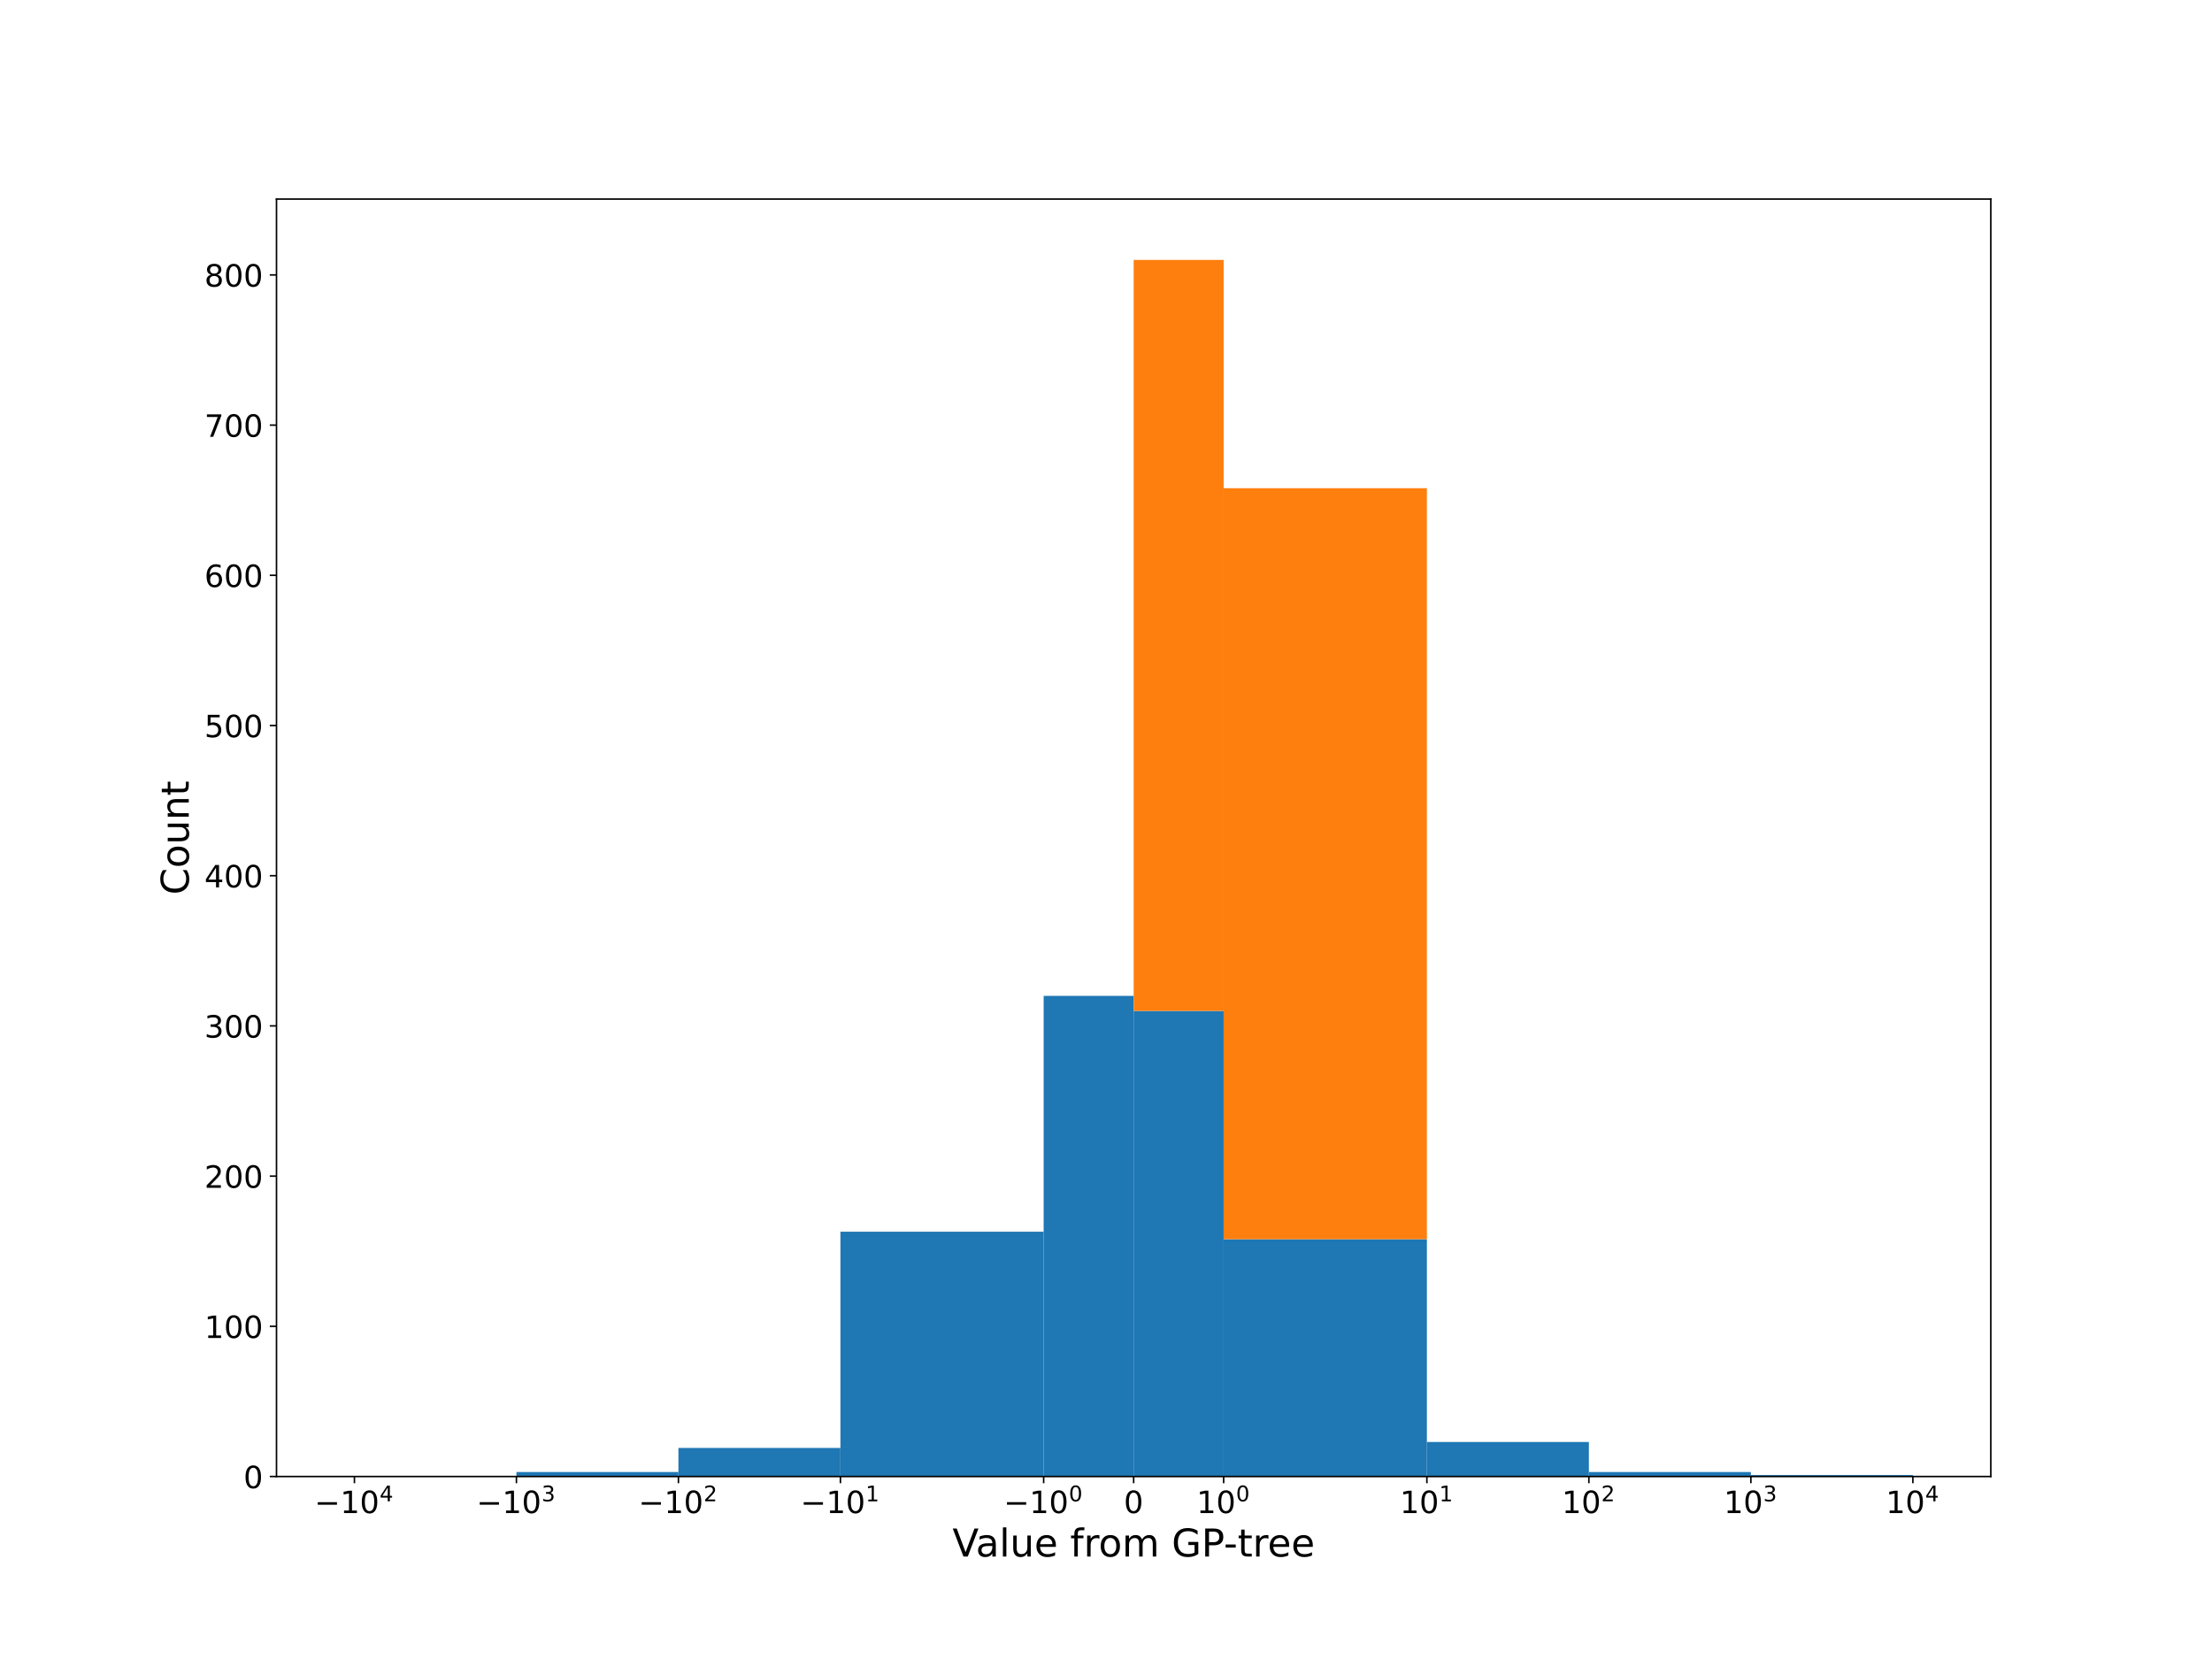
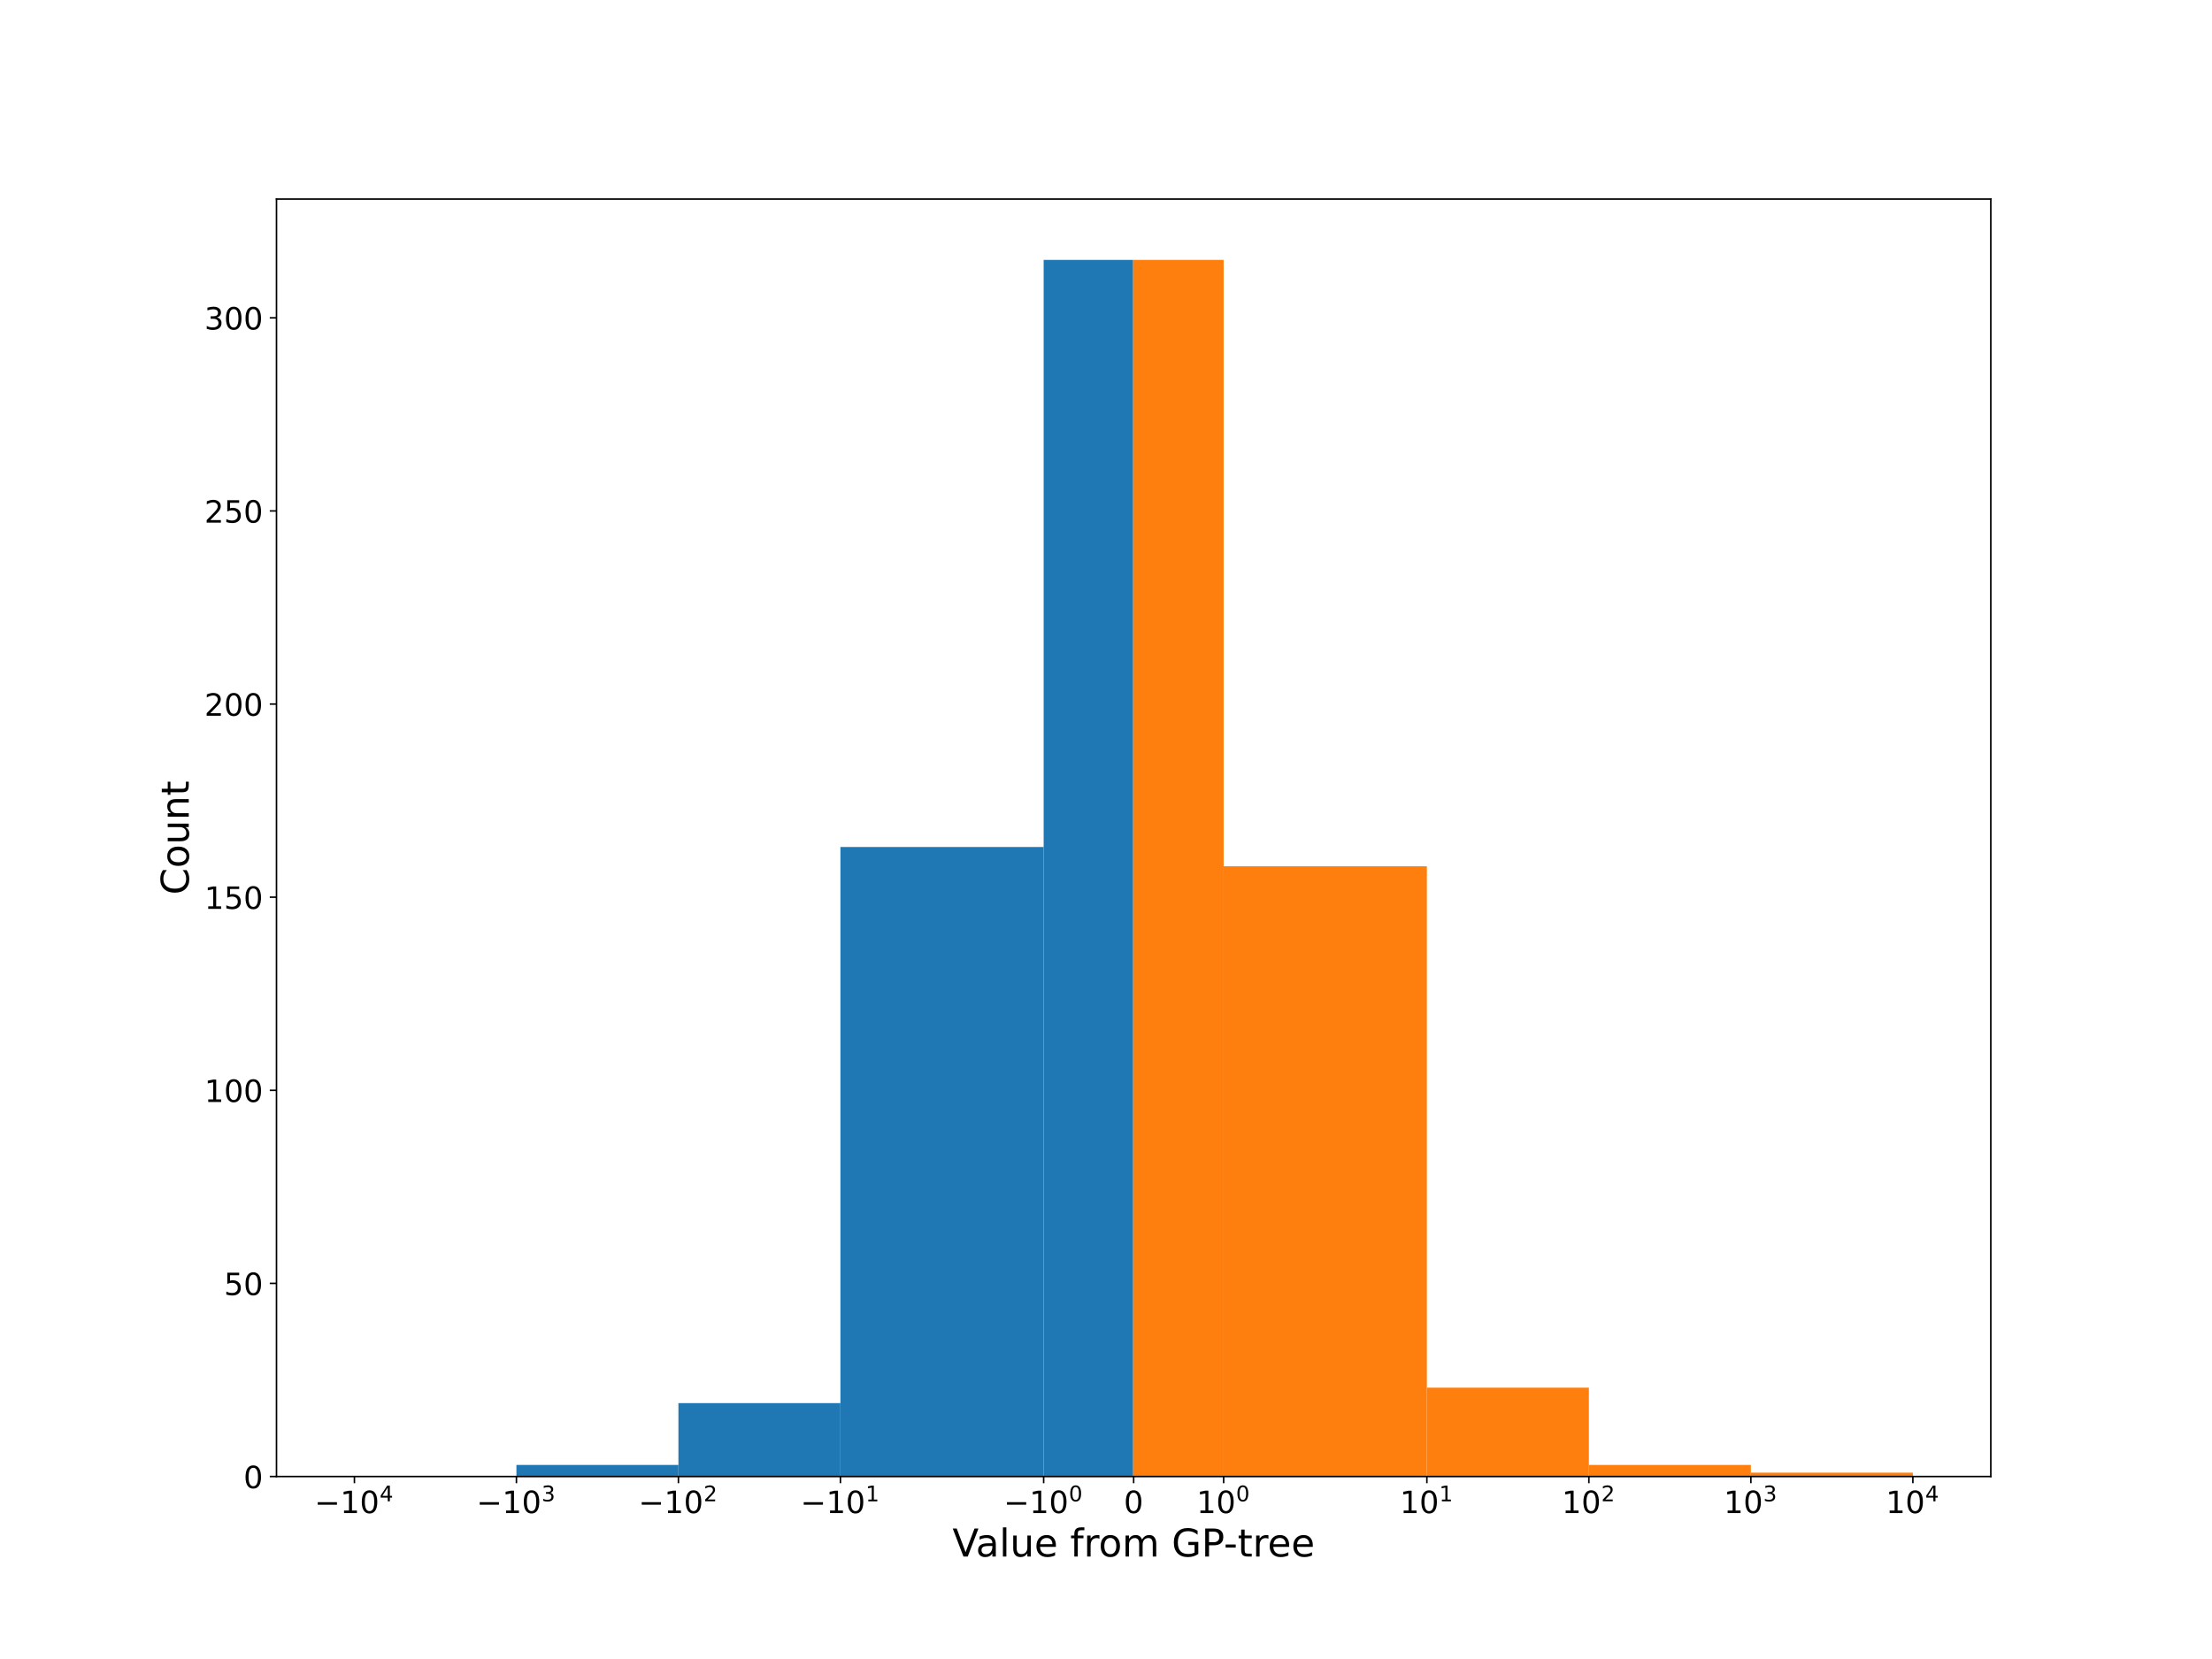
<svg xmlns="http://www.w3.org/2000/svg" xmlns:xlink="http://www.w3.org/1999/xlink" height="864pt" version="1.1" viewBox="0 0 1152 864" width="1152pt">
  <defs>
    <style type="text/css">*{stroke-linecap:butt;stroke-linejoin:round;}</style>
  </defs>
  <g id="figure_1">
    <g id="patch_1">
      <path d="M 0 864  L 1152 864  L 1152 0  L 0 0  z " style="fill:#ffffff;" />
    </g>
    <g id="axes_1">
      <g id="patch_2">
        <path d="M 144 768.96  L 1036.8 768.96  L 1036.8 103.68  L 144 103.68  z " style="fill:#ffffff;" />
      </g>
      <g id="patch_3">
-         <path clip-path="url(#p6b1b454533)" d="M 184.582 768.96  L 268.95 768.96  L 268.95 768.96  L 184.582 768.96  z " style="fill:#1f77b4;" />
+         <path clip-path="url(#p494a4952a5)" d="M 184.582 768.96  L 268.95 768.96  L 268.95 768.96  L 184.582 768.96  z " style="fill:#1f77b4;" />
      </g>
      <g id="patch_4">
-         <path clip-path="url(#p6b1b454533)" d="M 268.95 768.96  L 353.318 768.96  L 353.318 766.613  L 268.95 766.613  z " style="fill:#1f77b4;" />
+         <path clip-path="url(#p494a4952a5)" d="M 268.95 768.96  L 353.318 768.96  L 353.318 762.926  L 268.95 762.926  z " style="fill:#1f77b4;" />
      </g>
      <g id="patch_5">
-         <path clip-path="url(#p6b1b454533)" d="M 353.318 768.96  L 437.687 768.96  L 437.687 754.098  L 353.318 754.098  z " style="fill:#1f77b4;" />
+         <path clip-path="url(#p494a4952a5)" d="M 353.318 768.96  L 437.687 768.96  L 437.687 730.743  L 353.318 730.743  z " style="fill:#1f77b4;" />
      </g>
      <g id="patch_6">
-         <path clip-path="url(#p6b1b454533)" d="M 437.687 768.96  L 543.529 768.96  L 543.529 641.458  L 437.687 641.458  z " style="fill:#1f77b4;" />
+         <path clip-path="url(#p494a4952a5)" d="M 437.687 768.96  L 543.529 768.96  L 543.529 441.097  L 437.687 441.097  z " style="fill:#1f77b4;" />
      </g>
      <g id="patch_7">
-         <path clip-path="url(#p6b1b454533)" d="M 543.529 768.96  L 590.4 768.96  L 590.4 518.649  L 543.529 518.649  z " style="fill:#1f77b4;" />
+         <path clip-path="url(#p494a4952a5)" d="M 543.529 768.96  L 590.134 768.96  L 590.134 135.36  L 543.529 135.36  z " style="fill:#1f77b4;" />
      </g>
      <g id="patch_8">
-         <path clip-path="url(#p6b1b454533)" d="M 590.4 768.96  L 637.271 768.96  L 637.271 526.471  L 590.4 526.471  z " style="fill:#1f77b4;" />
+         <path clip-path="url(#p494a4952a5)" d="M 590.134 768.96  L 637.271 768.96  L 637.271 768.96  L 590.134 768.96  z " style="fill:#1f77b4;" />
      </g>
      <g id="patch_9">
-         <path clip-path="url(#p6b1b454533)" d="M 637.271 768.96  L 743.113 768.96  L 743.113 645.369  L 637.271 645.369  z " style="fill:#1f77b4;" />
+         <path clip-path="url(#p494a4952a5)" d="M 637.271 768.96  L 743.113 768.96  L 743.113 768.96  L 637.271 768.96  z " style="fill:#1f77b4;" />
      </g>
      <g id="patch_10">
-         <path clip-path="url(#p6b1b454533)" d="M 743.113 768.96  L 827.482 768.96  L 827.482 750.969  L 743.113 750.969  z " style="fill:#1f77b4;" />
+         <path clip-path="url(#p494a4952a5)" d="M 743.113 768.96  L 827.482 768.96  L 827.482 768.96  L 743.113 768.96  z " style="fill:#1f77b4;" />
      </g>
      <g id="patch_11">
-         <path clip-path="url(#p6b1b454533)" d="M 827.482 768.96  L 911.85 768.96  L 911.85 766.613  L 827.482 766.613  z " style="fill:#1f77b4;" />
+         <path clip-path="url(#p494a4952a5)" d="M 827.482 768.96  L 911.85 768.96  L 911.85 768.96  L 827.482 768.96  z " style="fill:#1f77b4;" />
      </g>
      <g id="patch_12">
-         <path clip-path="url(#p6b1b454533)" d="M 911.85 768.96  L 996.218 768.96  L 996.218 768.178  L 911.85 768.178  z " style="fill:#1f77b4;" />
+         <path clip-path="url(#p494a4952a5)" d="M 911.85 768.96  L 996.218 768.96  L 996.218 768.96  L 911.85 768.96  z " style="fill:#1f77b4;" />
      </g>
      <g id="patch_13">
-         <path clip-path="url(#p6b1b454533)" d="M 184.582 768.96  L 268.95 768.96  L 268.95 768.96  L 184.582 768.96  z " style="fill:#ff7f0e;" />
+         <path clip-path="url(#p494a4952a5)" d="M 184.582 768.96  L 268.95 768.96  L 268.95 768.96  L 184.582 768.96  z " style="fill:#ff7f0e;" />
      </g>
      <g id="patch_14">
-         <path clip-path="url(#p6b1b454533)" d="M 268.95 766.613  L 353.318 766.613  L 353.318 766.613  L 268.95 766.613  z " style="fill:#ff7f0e;" />
+         <path clip-path="url(#p494a4952a5)" d="M 268.95 762.926  L 353.318 762.926  L 353.318 762.926  L 268.95 762.926  z " style="fill:#ff7f0e;" />
      </g>
      <g id="patch_15">
-         <path clip-path="url(#p6b1b454533)" d="M 353.318 754.098  L 437.687 754.098  L 437.687 754.098  L 353.318 754.098  z " style="fill:#ff7f0e;" />
+         <path clip-path="url(#p494a4952a5)" d="M 353.318 730.743  L 437.687 730.743  L 437.687 730.743  L 353.318 730.743  z " style="fill:#ff7f0e;" />
      </g>
      <g id="patch_16">
-         <path clip-path="url(#p6b1b454533)" d="M 437.687 641.458  L 543.529 641.458  L 543.529 641.458  L 437.687 641.458  z " style="fill:#ff7f0e;" />
+         <path clip-path="url(#p494a4952a5)" d="M 437.687 441.097  L 543.529 441.097  L 543.529 441.097  L 437.687 441.097  z " style="fill:#ff7f0e;" />
      </g>
      <g id="patch_17">
-         <path clip-path="url(#p6b1b454533)" d="M 543.529 518.649  L 590.4 518.649  L 590.4 518.649  L 543.529 518.649  z " style="fill:#ff7f0e;" />
+         <path clip-path="url(#p494a4952a5)" d="M 543.529 135.36  L 590.134 135.36  L 590.134 135.36  L 543.529 135.36  z " style="fill:#ff7f0e;" />
      </g>
      <g id="patch_18">
-         <path clip-path="url(#p6b1b454533)" d="M 590.4 526.471  L 637.271 526.471  L 637.271 135.36  L 590.4 135.36  z " style="fill:#ff7f0e;" />
+         <path clip-path="url(#p494a4952a5)" d="M 590.134 768.96  L 637.271 768.96  L 637.271 135.36  L 590.134 135.36  z " style="fill:#ff7f0e;" />
      </g>
      <g id="patch_19">
-         <path clip-path="url(#p6b1b454533)" d="M 637.271 645.369  L 743.113 645.369  L 743.113 254.258  L 637.271 254.258  z " style="fill:#ff7f0e;" />
+         <path clip-path="url(#p494a4952a5)" d="M 637.271 768.96  L 743.113 768.96  L 743.113 451.154  L 637.271 451.154  z " style="fill:#ff7f0e;" />
      </g>
      <g id="patch_20">
-         <path clip-path="url(#p6b1b454533)" d="M 743.113 750.969  L 827.482 750.969  L 827.482 750.969  L 743.113 750.969  z " style="fill:#ff7f0e;" />
+         <path clip-path="url(#p494a4952a5)" d="M 743.113 768.96  L 827.482 768.96  L 827.482 722.697  L 743.113 722.697  z " style="fill:#ff7f0e;" />
      </g>
      <g id="patch_21">
-         <path clip-path="url(#p6b1b454533)" d="M 827.482 766.613  L 911.85 766.613  L 911.85 766.613  L 827.482 766.613  z " style="fill:#ff7f0e;" />
+         <path clip-path="url(#p494a4952a5)" d="M 827.482 768.96  L 911.85 768.96  L 911.85 762.926  L 827.482 762.926  z " style="fill:#ff7f0e;" />
      </g>
      <g id="patch_22">
-         <path clip-path="url(#p6b1b454533)" d="M 911.85 768.178  L 996.218 768.178  L 996.218 768.178  L 911.85 768.178  z " style="fill:#ff7f0e;" />
+         <path clip-path="url(#p494a4952a5)" d="M 911.85 768.96  L 996.218 768.96  L 996.218 766.949  L 911.85 766.949  z " style="fill:#ff7f0e;" />
      </g>
      <g id="matplotlib.axis_1">
        <g id="xtick_1">
          <g id="line2d_1">
            <defs>
-               <path d="M 0 0  L 0 3.5  " id="m78fb48be0a" style="stroke:#000000;stroke-width:0.8;" />
+               <path d="M 0 0  L 0 3.5  " id="mded44eb5e0" style="stroke:#000000;stroke-width:0.8;" />
            </defs>
            <g>
-               <use style="stroke:#000000;stroke-width:0.8;" x="184.582" xlink:href="#m78fb48be0a" y="768.96" />
+               <use style="stroke:#000000;stroke-width:0.8;" x="184.582" xlink:href="#mded44eb5e0" y="768.96" />
            </g>
          </g>
          <g id="text_1">
            <g transform="translate(163.7818 788.1175)scale(0.16 -0.16)">
              <defs>
                <path d="M 10.594 35.5  L 73.188 35.5  L 73.188 27.203  L 10.594 27.203  z " id="DejaVuSans-8722" />
                <path d="M 12.406 8.297  L 28.516 8.297  L 28.516 63.922  L 10.984 60.406  L 10.984 69.391  L 28.422 72.906  L 38.281 72.906  L 38.281 8.297  L 54.391 8.297  L 54.391 0  L 12.406 0  z " id="DejaVuSans-49" />
                <path d="M 31.781 66.406  Q 24.172 66.406 20.328 58.906  Q 16.5 51.422 16.5 36.375  Q 16.5 21.391 20.328 13.891  Q 24.172 6.391 31.781 6.391  Q 39.453 6.391 43.281 13.891  Q 47.125 21.391 47.125 36.375  Q 47.125 51.422 43.281 58.906  Q 39.453 66.406 31.781 66.406  z M 31.781 74.219  Q 44.047 74.219 50.516 64.516  Q 56.984 54.828 56.984 36.375  Q 56.984 17.969 50.516 8.266  Q 44.047 -1.422 31.781 -1.422  Q 19.531 -1.422 13.062 8.266  Q 6.594 17.969 6.594 36.375  Q 6.594 54.828 13.062 64.516  Q 19.531 74.219 31.781 74.219  z " id="DejaVuSans-48" />
                <path d="M 37.797 64.312  L 12.891 25.391  L 37.797 25.391  z M 35.203 72.906  L 47.609 72.906  L 47.609 25.391  L 58.016 25.391  L 58.016 17.188  L 47.609 17.188  L 47.609 0  L 37.797 0  L 37.797 17.188  L 4.891 17.188  L 4.891 26.703  z " id="DejaVuSans-52" />
              </defs>
              <use transform="translate(0 0.684375)" xlink:href="#DejaVuSans-8722" />
              <use transform="translate(83.78906 0.684375)" xlink:href="#DejaVuSans-49" />
              <use transform="translate(147.4121 0.684375)" xlink:href="#DejaVuSans-48" />
              <use transform="translate(211.9922 38.96563)scale(0.7)" xlink:href="#DejaVuSans-52" />
            </g>
          </g>
        </g>
        <g id="xtick_2">
          <g id="line2d_2">
            <g>
-               <use style="stroke:#000000;stroke-width:0.8;" x="268.95" xlink:href="#m78fb48be0a" y="768.96" />
+               <use style="stroke:#000000;stroke-width:0.8;" x="268.95" xlink:href="#mded44eb5e0" y="768.96" />
            </g>
          </g>
          <g id="text_2">
            <g transform="translate(248.1501 788.1175)scale(0.16 -0.16)">
              <defs>
                <path d="M 40.578 39.312  Q 47.656 37.797 51.625 33  Q 55.609 28.219 55.609 21.188  Q 55.609 10.406 48.188 4.484  Q 40.766 -1.422 27.094 -1.422  Q 22.516 -1.422 17.656 -0.516  Q 12.797 0.391 7.625 2.203  L 7.625 11.719  Q 11.719 9.328 16.594 8.109  Q 21.484 6.891 26.812 6.891  Q 36.078 6.891 40.938 10.547  Q 45.797 14.203 45.797 21.188  Q 45.797 27.641 41.281 31.266  Q 36.766 34.906 28.719 34.906  L 20.219 34.906  L 20.219 43.016  L 29.109 43.016  Q 36.375 43.016 40.234 45.922  Q 44.094 48.828 44.094 54.297  Q 44.094 59.906 40.109 62.906  Q 36.141 65.922 28.719 65.922  Q 24.656 65.922 20.016 65.031  Q 15.375 64.156 9.812 62.312  L 9.812 71.094  Q 15.438 72.656 20.344 73.438  Q 25.25 74.219 29.594 74.219  Q 40.828 74.219 47.359 69.109  Q 53.906 64.016 53.906 55.328  Q 53.906 49.266 50.438 45.094  Q 46.969 40.922 40.578 39.312  z " id="DejaVuSans-51" />
              </defs>
              <use transform="translate(0 0.765625)" xlink:href="#DejaVuSans-8722" />
              <use transform="translate(83.78906 0.765625)" xlink:href="#DejaVuSans-49" />
              <use transform="translate(147.4121 0.765625)" xlink:href="#DejaVuSans-48" />
              <use transform="translate(211.9922 39.04688)scale(0.7)" xlink:href="#DejaVuSans-51" />
            </g>
          </g>
        </g>
        <g id="xtick_3">
          <g id="line2d_3">
            <g>
-               <use style="stroke:#000000;stroke-width:0.8;" x="353.318" xlink:href="#m78fb48be0a" y="768.96" />
+               <use style="stroke:#000000;stroke-width:0.8;" x="353.318" xlink:href="#mded44eb5e0" y="768.96" />
            </g>
          </g>
          <g id="text_3">
            <g transform="translate(332.5183 788.1175)scale(0.16 -0.16)">
              <defs>
                <path d="M 19.188 8.297  L 53.609 8.297  L 53.609 0  L 7.328 0  L 7.328 8.297  Q 12.938 14.109 22.625 23.891  Q 32.328 33.688 34.812 36.531  Q 39.547 41.844 41.422 45.531  Q 43.312 49.219 43.312 52.781  Q 43.312 58.594 39.234 62.25  Q 35.156 65.922 28.609 65.922  Q 23.969 65.922 18.812 64.312  Q 13.672 62.703 7.812 59.422  L 7.812 69.391  Q 13.766 71.781 18.938 73  Q 24.125 74.219 28.422 74.219  Q 39.75 74.219 46.484 68.547  Q 53.219 62.891 53.219 53.422  Q 53.219 48.922 51.531 44.891  Q 49.859 40.875 45.406 35.406  Q 44.188 33.984 37.641 27.219  Q 31.109 20.453 19.188 8.297  z " id="DejaVuSans-50" />
              </defs>
              <use transform="translate(0 0.765625)" xlink:href="#DejaVuSans-8722" />
              <use transform="translate(83.78906 0.765625)" xlink:href="#DejaVuSans-49" />
              <use transform="translate(147.4121 0.765625)" xlink:href="#DejaVuSans-48" />
              <use transform="translate(211.9922 39.04688)scale(0.7)" xlink:href="#DejaVuSans-50" />
            </g>
          </g>
        </g>
        <g id="xtick_4">
          <g id="line2d_4">
            <g>
-               <use style="stroke:#000000;stroke-width:0.8;" x="437.687" xlink:href="#m78fb48be0a" y="768.96" />
+               <use style="stroke:#000000;stroke-width:0.8;" x="437.687" xlink:href="#mded44eb5e0" y="768.96" />
            </g>
          </g>
          <g id="text_4">
            <g transform="translate(416.8866 788.1175)scale(0.16 -0.16)">
              <use transform="translate(0 0.684375)" xlink:href="#DejaVuSans-8722" />
              <use transform="translate(83.78906 0.684375)" xlink:href="#DejaVuSans-49" />
              <use transform="translate(147.4121 0.684375)" xlink:href="#DejaVuSans-48" />
              <use transform="translate(211.9922 38.96563)scale(0.7)" xlink:href="#DejaVuSans-49" />
            </g>
          </g>
        </g>
        <g id="xtick_5">
          <g id="line2d_5">
            <g>
-               <use style="stroke:#000000;stroke-width:0.8;" x="543.529" xlink:href="#m78fb48be0a" y="768.96" />
+               <use style="stroke:#000000;stroke-width:0.8;" x="543.529" xlink:href="#mded44eb5e0" y="768.96" />
            </g>
          </g>
          <g id="text_5">
            <g transform="translate(522.7287 788.1175)scale(0.16 -0.16)">
              <use transform="translate(0 0.765625)" xlink:href="#DejaVuSans-8722" />
              <use transform="translate(83.78906 0.765625)" xlink:href="#DejaVuSans-49" />
              <use transform="translate(147.4121 0.765625)" xlink:href="#DejaVuSans-48" />
              <use transform="translate(211.9922 39.04688)scale(0.7)" xlink:href="#DejaVuSans-48" />
            </g>
          </g>
        </g>
        <g id="xtick_6">
          <g id="line2d_6">
            <g>
-               <use style="stroke:#000000;stroke-width:0.8;" x="590.4" xlink:href="#m78fb48be0a" y="768.96" />
+               <use style="stroke:#000000;stroke-width:0.8;" x="590.4" xlink:href="#mded44eb5e0" y="768.96" />
            </g>
          </g>
          <g id="text_6">
            <g transform="translate(585.28 788.1175)scale(0.16 -0.16)">
              <use transform="translate(0 0.78125)" xlink:href="#DejaVuSans-48" />
            </g>
          </g>
        </g>
        <g id="xtick_7">
          <g id="line2d_7">
            <g>
-               <use style="stroke:#000000;stroke-width:0.8;" x="637.271" xlink:href="#m78fb48be0a" y="768.96" />
+               <use style="stroke:#000000;stroke-width:0.8;" x="637.271" xlink:href="#mded44eb5e0" y="768.96" />
            </g>
          </g>
          <g id="text_7">
            <g transform="translate(623.1913 788.1175)scale(0.16 -0.16)">
              <use transform="translate(0 0.765625)" xlink:href="#DejaVuSans-49" />
              <use transform="translate(63.62305 0.765625)" xlink:href="#DejaVuSans-48" />
              <use transform="translate(128.2031 39.04688)scale(0.7)" xlink:href="#DejaVuSans-48" />
            </g>
          </g>
        </g>
        <g id="xtick_8">
          <g id="line2d_8">
            <g>
-               <use style="stroke:#000000;stroke-width:0.8;" x="743.113" xlink:href="#m78fb48be0a" y="768.96" />
+               <use style="stroke:#000000;stroke-width:0.8;" x="743.113" xlink:href="#mded44eb5e0" y="768.96" />
            </g>
          </g>
          <g id="text_8">
            <g transform="translate(729.0334 788.1175)scale(0.16 -0.16)">
              <use transform="translate(0 0.684375)" xlink:href="#DejaVuSans-49" />
              <use transform="translate(63.62305 0.684375)" xlink:href="#DejaVuSans-48" />
              <use transform="translate(128.2031 38.96563)scale(0.7)" xlink:href="#DejaVuSans-49" />
            </g>
          </g>
        </g>
        <g id="xtick_9">
          <g id="line2d_9">
            <g>
-               <use style="stroke:#000000;stroke-width:0.8;" x="827.482" xlink:href="#m78fb48be0a" y="768.96" />
+               <use style="stroke:#000000;stroke-width:0.8;" x="827.482" xlink:href="#mded44eb5e0" y="768.96" />
            </g>
          </g>
          <g id="text_9">
            <g transform="translate(813.4017 788.1175)scale(0.16 -0.16)">
              <use transform="translate(0 0.765625)" xlink:href="#DejaVuSans-49" />
              <use transform="translate(63.62305 0.765625)" xlink:href="#DejaVuSans-48" />
              <use transform="translate(128.2031 39.04688)scale(0.7)" xlink:href="#DejaVuSans-50" />
            </g>
          </g>
        </g>
        <g id="xtick_10">
          <g id="line2d_10">
            <g>
-               <use style="stroke:#000000;stroke-width:0.8;" x="911.85" xlink:href="#m78fb48be0a" y="768.96" />
+               <use style="stroke:#000000;stroke-width:0.8;" x="911.85" xlink:href="#mded44eb5e0" y="768.96" />
            </g>
          </g>
          <g id="text_10">
            <g transform="translate(897.7699 788.1175)scale(0.16 -0.16)">
              <use transform="translate(0 0.765625)" xlink:href="#DejaVuSans-49" />
              <use transform="translate(63.62305 0.765625)" xlink:href="#DejaVuSans-48" />
              <use transform="translate(128.2031 39.04688)scale(0.7)" xlink:href="#DejaVuSans-51" />
            </g>
          </g>
        </g>
        <g id="xtick_11">
          <g id="line2d_11">
            <g>
-               <use style="stroke:#000000;stroke-width:0.8;" x="996.218" xlink:href="#m78fb48be0a" y="768.96" />
+               <use style="stroke:#000000;stroke-width:0.8;" x="996.218" xlink:href="#mded44eb5e0" y="768.96" />
            </g>
          </g>
          <g id="text_11">
            <g transform="translate(982.1382 788.1175)scale(0.16 -0.16)">
              <use transform="translate(0 0.684375)" xlink:href="#DejaVuSans-49" />
              <use transform="translate(63.62305 0.684375)" xlink:href="#DejaVuSans-48" />
              <use transform="translate(128.2031 38.96563)scale(0.7)" xlink:href="#DejaVuSans-52" />
            </g>
          </g>
        </g>
        <g id="text_12">
          <g transform="translate(496.0422 810.6419)scale(0.2 -0.2)">
            <defs>
              <path d="M 28.609 0  L 0.781 72.906  L 11.078 72.906  L 34.188 11.531  L 57.328 72.906  L 67.578 72.906  L 39.797 0  z " id="DejaVuSans-86" />
              <path d="M 34.281 27.484  Q 23.391 27.484 19.188 25  Q 14.984 22.516 14.984 16.5  Q 14.984 11.719 18.141 8.906  Q 21.297 6.109 26.703 6.109  Q 34.188 6.109 38.703 11.406  Q 43.219 16.703 43.219 25.484  L 43.219 27.484  z M 52.203 31.203  L 52.203 0  L 43.219 0  L 43.219 8.297  Q 40.141 3.328 35.547 0.953  Q 30.953 -1.422 24.312 -1.422  Q 15.922 -1.422 10.953 3.297  Q 6 8.016 6 15.922  Q 6 25.141 12.172 29.828  Q 18.359 34.516 30.609 34.516  L 43.219 34.516  L 43.219 35.406  Q 43.219 41.609 39.141 45  Q 35.062 48.391 27.688 48.391  Q 23 48.391 18.547 47.266  Q 14.109 46.141 10.016 43.891  L 10.016 52.203  Q 14.938 54.109 19.578 55.047  Q 24.219 56 28.609 56  Q 40.484 56 46.344 49.844  Q 52.203 43.703 52.203 31.203  z " id="DejaVuSans-97" />
              <path d="M 9.422 75.984  L 18.406 75.984  L 18.406 0  L 9.422 0  z " id="DejaVuSans-108" />
              <path d="M 8.5 21.578  L 8.5 54.688  L 17.484 54.688  L 17.484 21.922  Q 17.484 14.156 20.5 10.266  Q 23.531 6.391 29.594 6.391  Q 36.859 6.391 41.078 11.031  Q 45.312 15.672 45.312 23.688  L 45.312 54.688  L 54.297 54.688  L 54.297 0  L 45.312 0  L 45.312 8.406  Q 42.047 3.422 37.719 1  Q 33.406 -1.422 27.688 -1.422  Q 18.266 -1.422 13.375 4.438  Q 8.5 10.297 8.5 21.578  z M 31.109 56  z " id="DejaVuSans-117" />
              <path d="M 56.203 29.594  L 56.203 25.203  L 14.891 25.203  Q 15.484 15.922 20.484 11.062  Q 25.484 6.203 34.422 6.203  Q 39.594 6.203 44.453 7.469  Q 49.312 8.734 54.109 11.281  L 54.109 2.781  Q 49.266 0.734 44.188 -0.344  Q 39.109 -1.422 33.891 -1.422  Q 20.797 -1.422 13.156 6.188  Q 5.516 13.812 5.516 26.812  Q 5.516 40.234 12.766 48.109  Q 20.016 56 32.328 56  Q 43.359 56 49.781 48.891  Q 56.203 41.797 56.203 29.594  z M 47.219 32.234  Q 47.125 39.594 43.094 43.984  Q 39.062 48.391 32.422 48.391  Q 24.906 48.391 20.391 44.141  Q 15.875 39.891 15.188 32.172  z " id="DejaVuSans-101" />
              <path id="DejaVuSans-32" />
              <path d="M 37.109 75.984  L 37.109 68.5  L 28.516 68.5  Q 23.688 68.5 21.797 66.547  Q 19.922 64.594 19.922 59.516  L 19.922 54.688  L 34.719 54.688  L 34.719 47.703  L 19.922 47.703  L 19.922 0  L 10.891 0  L 10.891 47.703  L 2.297 47.703  L 2.297 54.688  L 10.891 54.688  L 10.891 58.5  Q 10.891 67.625 15.141 71.797  Q 19.391 75.984 28.609 75.984  z " id="DejaVuSans-102" />
              <path d="M 41.109 46.297  Q 39.594 47.172 37.812 47.578  Q 36.031 48 33.891 48  Q 26.266 48 22.188 43.047  Q 18.109 38.094 18.109 28.812  L 18.109 0  L 9.078 0  L 9.078 54.688  L 18.109 54.688  L 18.109 46.188  Q 20.953 51.172 25.484 53.578  Q 30.031 56 36.531 56  Q 37.453 56 38.578 55.875  Q 39.703 55.766 41.062 55.516  z " id="DejaVuSans-114" />
              <path d="M 30.609 48.391  Q 23.391 48.391 19.188 42.75  Q 14.984 37.109 14.984 27.297  Q 14.984 17.484 19.156 11.844  Q 23.344 6.203 30.609 6.203  Q 37.797 6.203 41.984 11.859  Q 46.188 17.531 46.188 27.297  Q 46.188 37.016 41.984 42.703  Q 37.797 48.391 30.609 48.391  z M 30.609 56  Q 42.328 56 49.016 48.375  Q 55.719 40.766 55.719 27.297  Q 55.719 13.875 49.016 6.219  Q 42.328 -1.422 30.609 -1.422  Q 18.844 -1.422 12.172 6.219  Q 5.516 13.875 5.516 27.297  Q 5.516 40.766 12.172 48.375  Q 18.844 56 30.609 56  z " id="DejaVuSans-111" />
              <path d="M 52 44.188  Q 55.375 50.25 60.062 53.125  Q 64.75 56 71.094 56  Q 79.641 56 84.281 50.016  Q 88.922 44.047 88.922 33.016  L 88.922 0  L 79.891 0  L 79.891 32.719  Q 79.891 40.578 77.094 44.375  Q 74.312 48.188 68.609 48.188  Q 61.625 48.188 57.562 43.547  Q 53.516 38.922 53.516 30.906  L 53.516 0  L 44.484 0  L 44.484 32.719  Q 44.484 40.625 41.703 44.406  Q 38.922 48.188 33.109 48.188  Q 26.219 48.188 22.156 43.531  Q 18.109 38.875 18.109 30.906  L 18.109 0  L 9.078 0  L 9.078 54.688  L 18.109 54.688  L 18.109 46.188  Q 21.188 51.219 25.484 53.609  Q 29.781 56 35.688 56  Q 41.656 56 45.828 52.969  Q 50 49.953 52 44.188  z " id="DejaVuSans-109" />
              <path d="M 59.516 10.406  L 59.516 29.984  L 43.406 29.984  L 43.406 38.094  L 69.281 38.094  L 69.281 6.781  Q 63.578 2.734 56.688 0.656  Q 49.812 -1.422 42 -1.422  Q 24.906 -1.422 15.25 8.562  Q 5.609 18.562 5.609 36.375  Q 5.609 54.25 15.25 64.234  Q 24.906 74.219 42 74.219  Q 49.125 74.219 55.547 72.453  Q 61.969 70.703 67.391 67.281  L 67.391 56.781  Q 61.922 61.422 55.766 63.766  Q 49.609 66.109 42.828 66.109  Q 29.438 66.109 22.719 58.641  Q 16.016 51.172 16.016 36.375  Q 16.016 21.625 22.719 14.156  Q 29.438 6.688 42.828 6.688  Q 48.047 6.688 52.141 7.594  Q 56.25 8.5 59.516 10.406  z " id="DejaVuSans-71" />
              <path d="M 19.672 64.797  L 19.672 37.406  L 32.078 37.406  Q 38.969 37.406 42.719 40.969  Q 46.484 44.531 46.484 51.125  Q 46.484 57.672 42.719 61.234  Q 38.969 64.797 32.078 64.797  z M 9.812 72.906  L 32.078 72.906  Q 44.344 72.906 50.609 67.359  Q 56.891 61.812 56.891 51.125  Q 56.891 40.328 50.609 34.812  Q 44.344 29.297 32.078 29.297  L 19.672 29.297  L 19.672 0  L 9.812 0  z " id="DejaVuSans-80" />
              <path d="M 4.891 31.391  L 31.203 31.391  L 31.203 23.391  L 4.891 23.391  z " id="DejaVuSans-45" />
              <path d="M 18.312 70.219  L 18.312 54.688  L 36.812 54.688  L 36.812 47.703  L 18.312 47.703  L 18.312 18.016  Q 18.312 11.328 20.141 9.422  Q 21.969 7.516 27.594 7.516  L 36.812 7.516  L 36.812 0  L 27.594 0  Q 17.188 0 13.234 3.875  Q 9.281 7.766 9.281 18.016  L 9.281 47.703  L 2.688 47.703  L 2.688 54.688  L 9.281 54.688  L 9.281 70.219  z " id="DejaVuSans-116" />
            </defs>
            <use xlink:href="#DejaVuSans-86" />
            <use x="60.658" xlink:href="#DejaVuSans-97" />
            <use x="121.938" xlink:href="#DejaVuSans-108" />
            <use x="149.721" xlink:href="#DejaVuSans-117" />
            <use x="213.1" xlink:href="#DejaVuSans-101" />
            <use x="274.623" xlink:href="#DejaVuSans-32" />
            <use x="306.41" xlink:href="#DejaVuSans-102" />
            <use x="341.615" xlink:href="#DejaVuSans-114" />
            <use x="380.479" xlink:href="#DejaVuSans-111" />
            <use x="441.66" xlink:href="#DejaVuSans-109" />
            <use x="539.072" xlink:href="#DejaVuSans-32" />
            <use x="570.859" xlink:href="#DejaVuSans-71" />
            <use x="648.35" xlink:href="#DejaVuSans-80" />
            <use x="706.402" xlink:href="#DejaVuSans-45" />
            <use x="742.486" xlink:href="#DejaVuSans-116" />
            <use x="781.695" xlink:href="#DejaVuSans-114" />
            <use x="820.559" xlink:href="#DejaVuSans-101" />
            <use x="882.082" xlink:href="#DejaVuSans-101" />
          </g>
        </g>
      </g>
      <g id="matplotlib.axis_2">
        <g id="ytick_1">
          <g id="line2d_12">
            <defs>
-               <path d="M 0 0  L -3.5 0  " id="ma0444ed98e" style="stroke:#000000;stroke-width:0.8;" />
+               <path d="M 0 0  L -3.5 0  " id="ma2da36386f" style="stroke:#000000;stroke-width:0.8;" />
            </defs>
            <g>
-               <use style="stroke:#000000;stroke-width:0.8;" x="144" xlink:href="#ma0444ed98e" y="768.96" />
+               <use style="stroke:#000000;stroke-width:0.8;" x="144" xlink:href="#ma2da36386f" y="768.96" />
            </g>
          </g>
          <g id="text_13">
            <g transform="translate(126.82 775.0388)scale(0.16 -0.16)">
              <use xlink:href="#DejaVuSans-48" />
            </g>
          </g>
        </g>
        <g id="ytick_2">
          <g id="line2d_13">
            <g>
-               <use style="stroke:#000000;stroke-width:0.8;" x="144" xlink:href="#ma0444ed98e" y="690.738" />
+               <use style="stroke:#000000;stroke-width:0.8;" x="144" xlink:href="#ma2da36386f" y="668.389" />
            </g>
          </g>
          <g id="text_14">
-             <g transform="translate(106.46 696.8165)scale(0.16 -0.16)">
-               <use xlink:href="#DejaVuSans-49" />
-               <use x="63.623" xlink:href="#DejaVuSans-48" />
-               <use x="127.246" xlink:href="#DejaVuSans-48" />
-             </g>
-           </g>
-         </g>
-         <g id="ytick_3">
-           <g id="line2d_14">
-             <g>
-               <use style="stroke:#000000;stroke-width:0.8;" x="144" xlink:href="#ma0444ed98e" y="612.516" />
-             </g>
-           </g>
-           <g id="text_15">
-             <g transform="translate(106.46 618.5943)scale(0.16 -0.16)">
-               <use xlink:href="#DejaVuSans-50" />
-               <use x="63.623" xlink:href="#DejaVuSans-48" />
-               <use x="127.246" xlink:href="#DejaVuSans-48" />
-             </g>
-           </g>
-         </g>
-         <g id="ytick_4">
-           <g id="line2d_15">
-             <g>
-               <use style="stroke:#000000;stroke-width:0.8;" x="144" xlink:href="#ma0444ed98e" y="534.293" />
-             </g>
-           </g>
-           <g id="text_16">
-             <g transform="translate(106.46 540.3721)scale(0.16 -0.16)">
-               <use xlink:href="#DejaVuSans-51" />
-               <use x="63.623" xlink:href="#DejaVuSans-48" />
-               <use x="127.246" xlink:href="#DejaVuSans-48" />
-             </g>
-           </g>
-         </g>
-         <g id="ytick_5">
-           <g id="line2d_16">
-             <g>
-               <use style="stroke:#000000;stroke-width:0.8;" x="144" xlink:href="#ma0444ed98e" y="456.071" />
-             </g>
-           </g>
-           <g id="text_17">
-             <g transform="translate(106.46 462.1499)scale(0.16 -0.16)">
-               <use xlink:href="#DejaVuSans-52" />
-               <use x="63.623" xlink:href="#DejaVuSans-48" />
-               <use x="127.246" xlink:href="#DejaVuSans-48" />
-             </g>
-           </g>
-         </g>
-         <g id="ytick_6">
-           <g id="line2d_17">
-             <g>
-               <use style="stroke:#000000;stroke-width:0.8;" x="144" xlink:href="#ma0444ed98e" y="377.849" />
-             </g>
-           </g>
-           <g id="text_18">
-             <g transform="translate(106.46 383.9276)scale(0.16 -0.16)">
+             <g transform="translate(116.64 674.4673)scale(0.16 -0.16)">
              <defs>
                <path d="M 10.797 72.906  L 49.516 72.906  L 49.516 64.594  L 19.828 64.594  L 19.828 46.734  Q 21.969 47.469 24.109 47.828  Q 26.266 48.188 28.422 48.188  Q 40.625 48.188 47.75 41.5  Q 54.891 34.812 54.891 23.391  Q 54.891 11.625 47.562 5.094  Q 40.234 -1.422 26.906 -1.422  Q 22.312 -1.422 17.547 -0.641  Q 12.797 0.141 7.719 1.703  L 7.719 11.625  Q 12.109 9.234 16.797 8.062  Q 21.484 6.891 26.703 6.891  Q 35.156 6.891 40.078 11.328  Q 45.016 15.766 45.016 23.391  Q 45.016 31 40.078 35.438  Q 35.156 39.891 26.703 39.891  Q 22.75 39.891 18.812 39.016  Q 14.891 38.141 10.797 36.281  z " id="DejaVuSans-53" />
              </defs>
              <use xlink:href="#DejaVuSans-53" />
              <use x="63.623" xlink:href="#DejaVuSans-48" />
+             </g>
+           </g>
+         </g>
+         <g id="ytick_3">
+           <g id="line2d_14">
+             <g>
+               <use style="stroke:#000000;stroke-width:0.8;" x="144" xlink:href="#ma2da36386f" y="567.817" />
+             </g>
+           </g>
+           <g id="text_15">
+             <g transform="translate(106.46 573.8959)scale(0.16 -0.16)">
+               <use xlink:href="#DejaVuSans-49" />
+               <use x="63.623" xlink:href="#DejaVuSans-48" />
+               <use x="127.246" xlink:href="#DejaVuSans-48" />
+             </g>
+           </g>
+         </g>
+         <g id="ytick_4">
+           <g id="line2d_15">
+             <g>
+               <use style="stroke:#000000;stroke-width:0.8;" x="144" xlink:href="#ma2da36386f" y="467.246" />
+             </g>
+           </g>
+           <g id="text_16">
+             <g transform="translate(106.46 473.3245)scale(0.16 -0.16)">
+               <use xlink:href="#DejaVuSans-49" />
+               <use x="63.623" xlink:href="#DejaVuSans-53" />
+               <use x="127.246" xlink:href="#DejaVuSans-48" />
+             </g>
+           </g>
+         </g>
+         <g id="ytick_5">
+           <g id="line2d_16">
+             <g>
+               <use style="stroke:#000000;stroke-width:0.8;" x="144" xlink:href="#ma2da36386f" y="366.674" />
+             </g>
+           </g>
+           <g id="text_17">
+             <g transform="translate(106.46 372.753)scale(0.16 -0.16)">
+               <use xlink:href="#DejaVuSans-50" />
+               <use x="63.623" xlink:href="#DejaVuSans-48" />
+               <use x="127.246" xlink:href="#DejaVuSans-48" />
+             </g>
+           </g>
+         </g>
+         <g id="ytick_6">
+           <g id="line2d_17">
+             <g>
+               <use style="stroke:#000000;stroke-width:0.8;" x="144" xlink:href="#ma2da36386f" y="266.103" />
+             </g>
+           </g>
+           <g id="text_18">
+             <g transform="translate(106.46 272.1816)scale(0.16 -0.16)">
+               <use xlink:href="#DejaVuSans-50" />
+               <use x="63.623" xlink:href="#DejaVuSans-53" />
              <use x="127.246" xlink:href="#DejaVuSans-48" />
            </g>
          </g>
        </g>
        <g id="ytick_7">
          <g id="line2d_18">
            <g>
-               <use style="stroke:#000000;stroke-width:0.8;" x="144" xlink:href="#ma0444ed98e" y="299.627" />
+               <use style="stroke:#000000;stroke-width:0.8;" x="144" xlink:href="#ma2da36386f" y="165.531" />
            </g>
          </g>
          <g id="text_19">
-             <g transform="translate(106.46 305.7054)scale(0.16 -0.16)">
-               <defs>
-                 <path d="M 33.016 40.375  Q 26.375 40.375 22.484 35.828  Q 18.609 31.297 18.609 23.391  Q 18.609 15.531 22.484 10.953  Q 26.375 6.391 33.016 6.391  Q 39.656 6.391 43.531 10.953  Q 47.406 15.531 47.406 23.391  Q 47.406 31.297 43.531 35.828  Q 39.656 40.375 33.016 40.375  z M 52.594 71.297  L 52.594 62.312  Q 48.875 64.062 45.094 64.984  Q 41.312 65.922 37.594 65.922  Q 27.828 65.922 22.672 59.328  Q 17.531 52.734 16.797 39.406  Q 19.672 43.656 24.016 45.922  Q 28.375 48.188 33.594 48.188  Q 44.578 48.188 50.953 41.516  Q 57.328 34.859 57.328 23.391  Q 57.328 12.156 50.688 5.359  Q 44.047 -1.422 33.016 -1.422  Q 20.359 -1.422 13.672 8.266  Q 6.984 17.969 6.984 36.375  Q 6.984 53.656 15.188 63.938  Q 23.391 74.219 37.203 74.219  Q 40.922 74.219 44.703 73.484  Q 48.484 72.75 52.594 71.297  z " id="DejaVuSans-54" />
-               </defs>
-               <use xlink:href="#DejaVuSans-54" />
+             <g transform="translate(106.46 171.6102)scale(0.16 -0.16)">
+               <use xlink:href="#DejaVuSans-51" />
              <use x="63.623" xlink:href="#DejaVuSans-48" />
              <use x="127.246" xlink:href="#DejaVuSans-48" />
            </g>
          </g>
        </g>
-         <g id="ytick_8">
-           <g id="line2d_19">
-             <g>
-               <use style="stroke:#000000;stroke-width:0.8;" x="144" xlink:href="#ma0444ed98e" y="221.404" />
-             </g>
-           </g>
-           <g id="text_20">
-             <g transform="translate(106.46 227.4832)scale(0.16 -0.16)">
-               <defs>
-                 <path d="M 8.203 72.906  L 55.078 72.906  L 55.078 68.703  L 28.609 0  L 18.312 0  L 43.219 64.594  L 8.203 64.594  z " id="DejaVuSans-55" />
-               </defs>
-               <use xlink:href="#DejaVuSans-55" />
-               <use x="63.623" xlink:href="#DejaVuSans-48" />
-               <use x="127.246" xlink:href="#DejaVuSans-48" />
-             </g>
-           </g>
-         </g>
-         <g id="ytick_9">
-           <g id="line2d_20">
-             <g>
-               <use style="stroke:#000000;stroke-width:0.8;" x="144" xlink:href="#ma0444ed98e" y="143.182" />
-             </g>
-           </g>
-           <g id="text_21">
-             <g transform="translate(106.46 149.261)scale(0.16 -0.16)">
-               <defs>
-                 <path d="M 31.781 34.625  Q 24.75 34.625 20.719 30.859  Q 16.703 27.094 16.703 20.516  Q 16.703 13.922 20.719 10.156  Q 24.75 6.391 31.781 6.391  Q 38.812 6.391 42.859 10.172  Q 46.922 13.969 46.922 20.516  Q 46.922 27.094 42.891 30.859  Q 38.875 34.625 31.781 34.625  z M 21.922 38.812  Q 15.578 40.375 12.031 44.719  Q 8.5 49.078 8.5 55.328  Q 8.5 64.062 14.719 69.141  Q 20.953 74.219 31.781 74.219  Q 42.672 74.219 48.875 69.141  Q 55.078 64.062 55.078 55.328  Q 55.078 49.078 51.531 44.719  Q 48 40.375 41.703 38.812  Q 48.828 37.156 52.797 32.312  Q 56.781 27.484 56.781 20.516  Q 56.781 9.906 50.312 4.234  Q 43.844 -1.422 31.781 -1.422  Q 19.734 -1.422 13.25 4.234  Q 6.781 9.906 6.781 20.516  Q 6.781 27.484 10.781 32.312  Q 14.797 37.156 21.922 38.812  z M 18.312 54.391  Q 18.312 48.734 21.844 45.562  Q 25.391 42.391 31.781 42.391  Q 38.141 42.391 41.719 45.562  Q 45.312 48.734 45.312 54.391  Q 45.312 60.062 41.719 63.234  Q 38.141 66.406 31.781 66.406  Q 25.391 66.406 21.844 63.234  Q 18.312 60.062 18.312 54.391  z " id="DejaVuSans-56" />
-               </defs>
-               <use xlink:href="#DejaVuSans-56" />
-               <use x="63.623" xlink:href="#DejaVuSans-48" />
-               <use x="127.246" xlink:href="#DejaVuSans-48" />
-             </g>
-           </g>
-         </g>
-         <g id="text_22">
+         <g id="text_20">
          <g transform="translate(98.30062 466.0169)rotate(-90)scale(0.2 -0.2)">
            <defs>
              <path d="M 64.406 67.281  L 64.406 56.891  Q 59.422 61.531 53.781 63.812  Q 48.141 66.109 41.797 66.109  Q 29.297 66.109 22.656 58.469  Q 16.016 50.828 16.016 36.375  Q 16.016 21.969 22.656 14.328  Q 29.297 6.688 41.797 6.688  Q 48.141 6.688 53.781 8.984  Q 59.422 11.281 64.406 15.922  L 64.406 5.609  Q 59.234 2.094 53.438 0.328  Q 47.656 -1.422 41.219 -1.422  Q 24.656 -1.422 15.125 8.703  Q 5.609 18.844 5.609 36.375  Q 5.609 53.953 15.125 64.078  Q 24.656 74.219 41.219 74.219  Q 47.75 74.219 53.531 72.484  Q 59.328 70.75 64.406 67.281  z " id="DejaVuSans-67" />
              <path d="M 54.891 33.016  L 54.891 0  L 45.906 0  L 45.906 32.719  Q 45.906 40.484 42.875 44.328  Q 39.844 48.188 33.797 48.188  Q 26.516 48.188 22.312 43.547  Q 18.109 38.922 18.109 30.906  L 18.109 0  L 9.078 0  L 9.078 54.688  L 18.109 54.688  L 18.109 46.188  Q 21.344 51.125 25.703 53.562  Q 30.078 56 35.797 56  Q 45.219 56 50.047 50.172  Q 54.891 44.344 54.891 33.016  z " id="DejaVuSans-110" />
            </defs>
            <use xlink:href="#DejaVuSans-67" />
            <use x="69.824" xlink:href="#DejaVuSans-111" />
            <use x="131.006" xlink:href="#DejaVuSans-117" />
            <use x="194.385" xlink:href="#DejaVuSans-110" />
            <use x="257.764" xlink:href="#DejaVuSans-116" />
          </g>
        </g>
      </g>
      <g id="patch_23">
        <path d="M 144 768.96  L 144 103.68  " style="fill:none;stroke:#000000;stroke-linecap:square;stroke-linejoin:miter;stroke-width:0.8;" />
      </g>
      <g id="patch_24">
        <path d="M 1036.8 768.96  L 1036.8 103.68  " style="fill:none;stroke:#000000;stroke-linecap:square;stroke-linejoin:miter;stroke-width:0.8;" />
      </g>
      <g id="patch_25">
        <path d="M 144 768.96  L 1036.8 768.96  " style="fill:none;stroke:#000000;stroke-linecap:square;stroke-linejoin:miter;stroke-width:0.8;" />
      </g>
      <g id="patch_26">
        <path d="M 144 103.68  L 1036.8 103.68  " style="fill:none;stroke:#000000;stroke-linecap:square;stroke-linejoin:miter;stroke-width:0.8;" />
      </g>
    </g>
  </g>
  <defs>
-     <clipPath id="p6b1b454533">
+     <clipPath id="p494a4952a5">
      <rect height="665.28" width="892.8" x="144" y="103.68" />
    </clipPath>
  </defs>
</svg>
